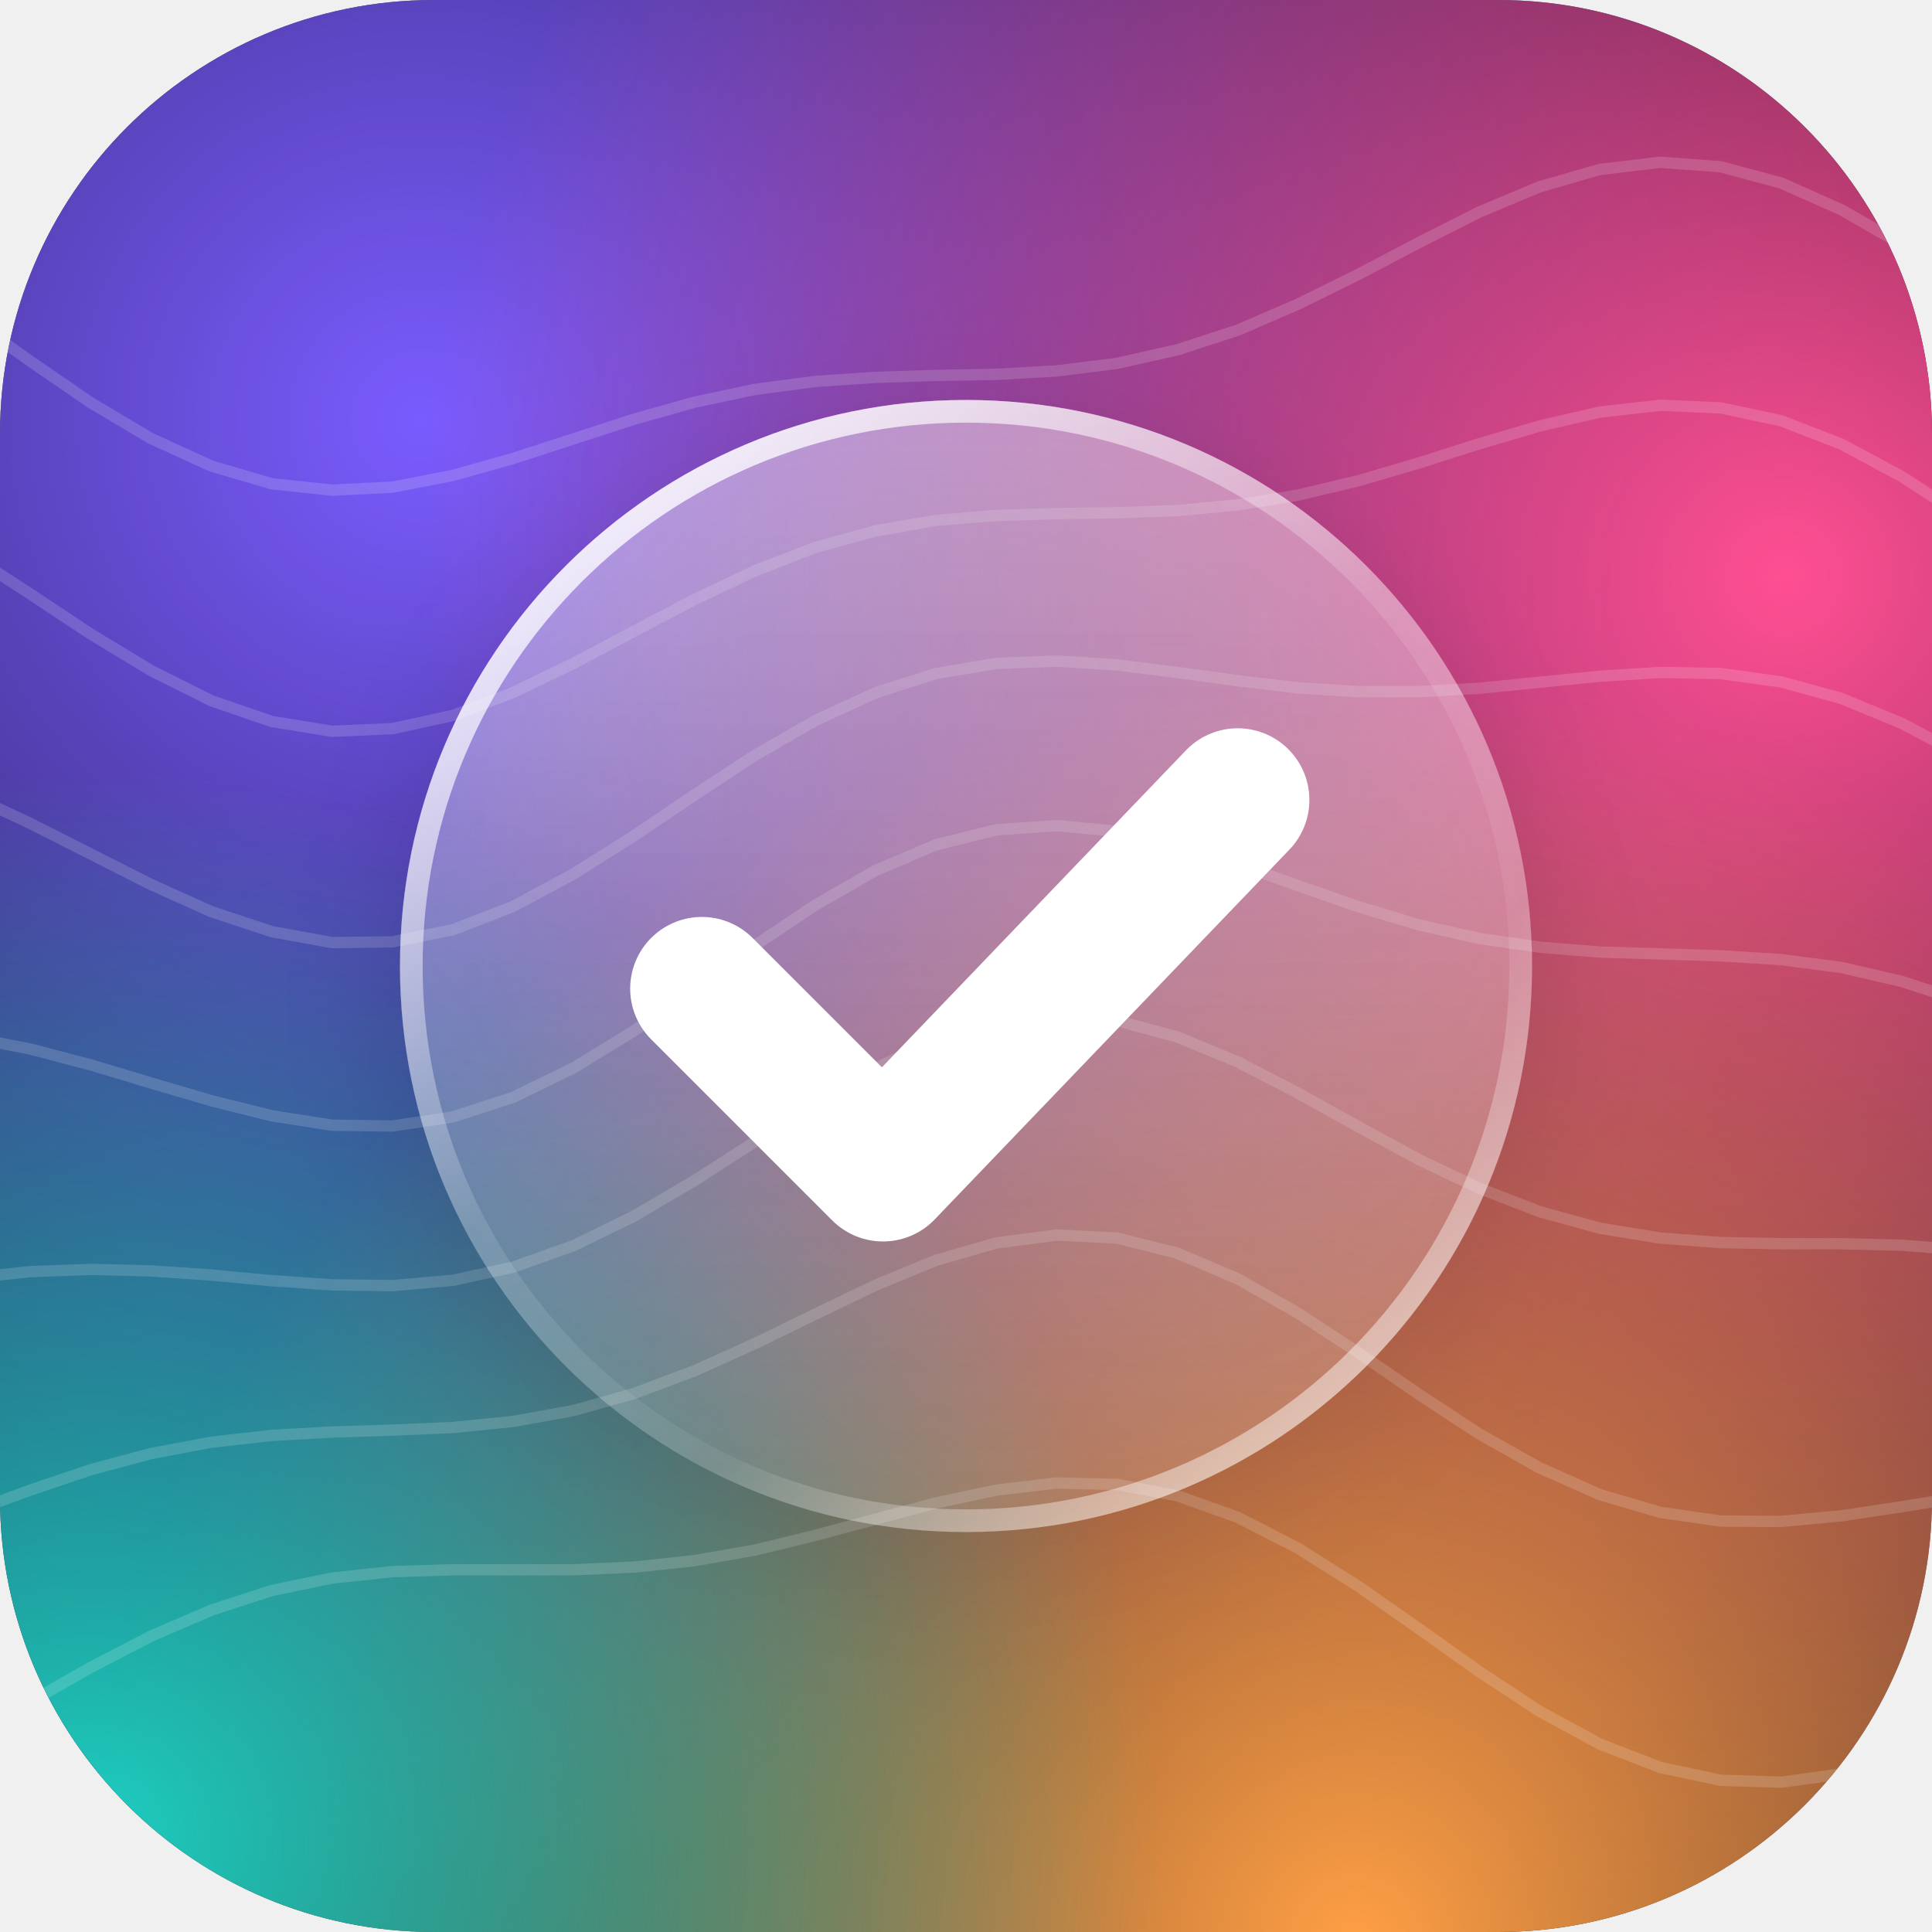
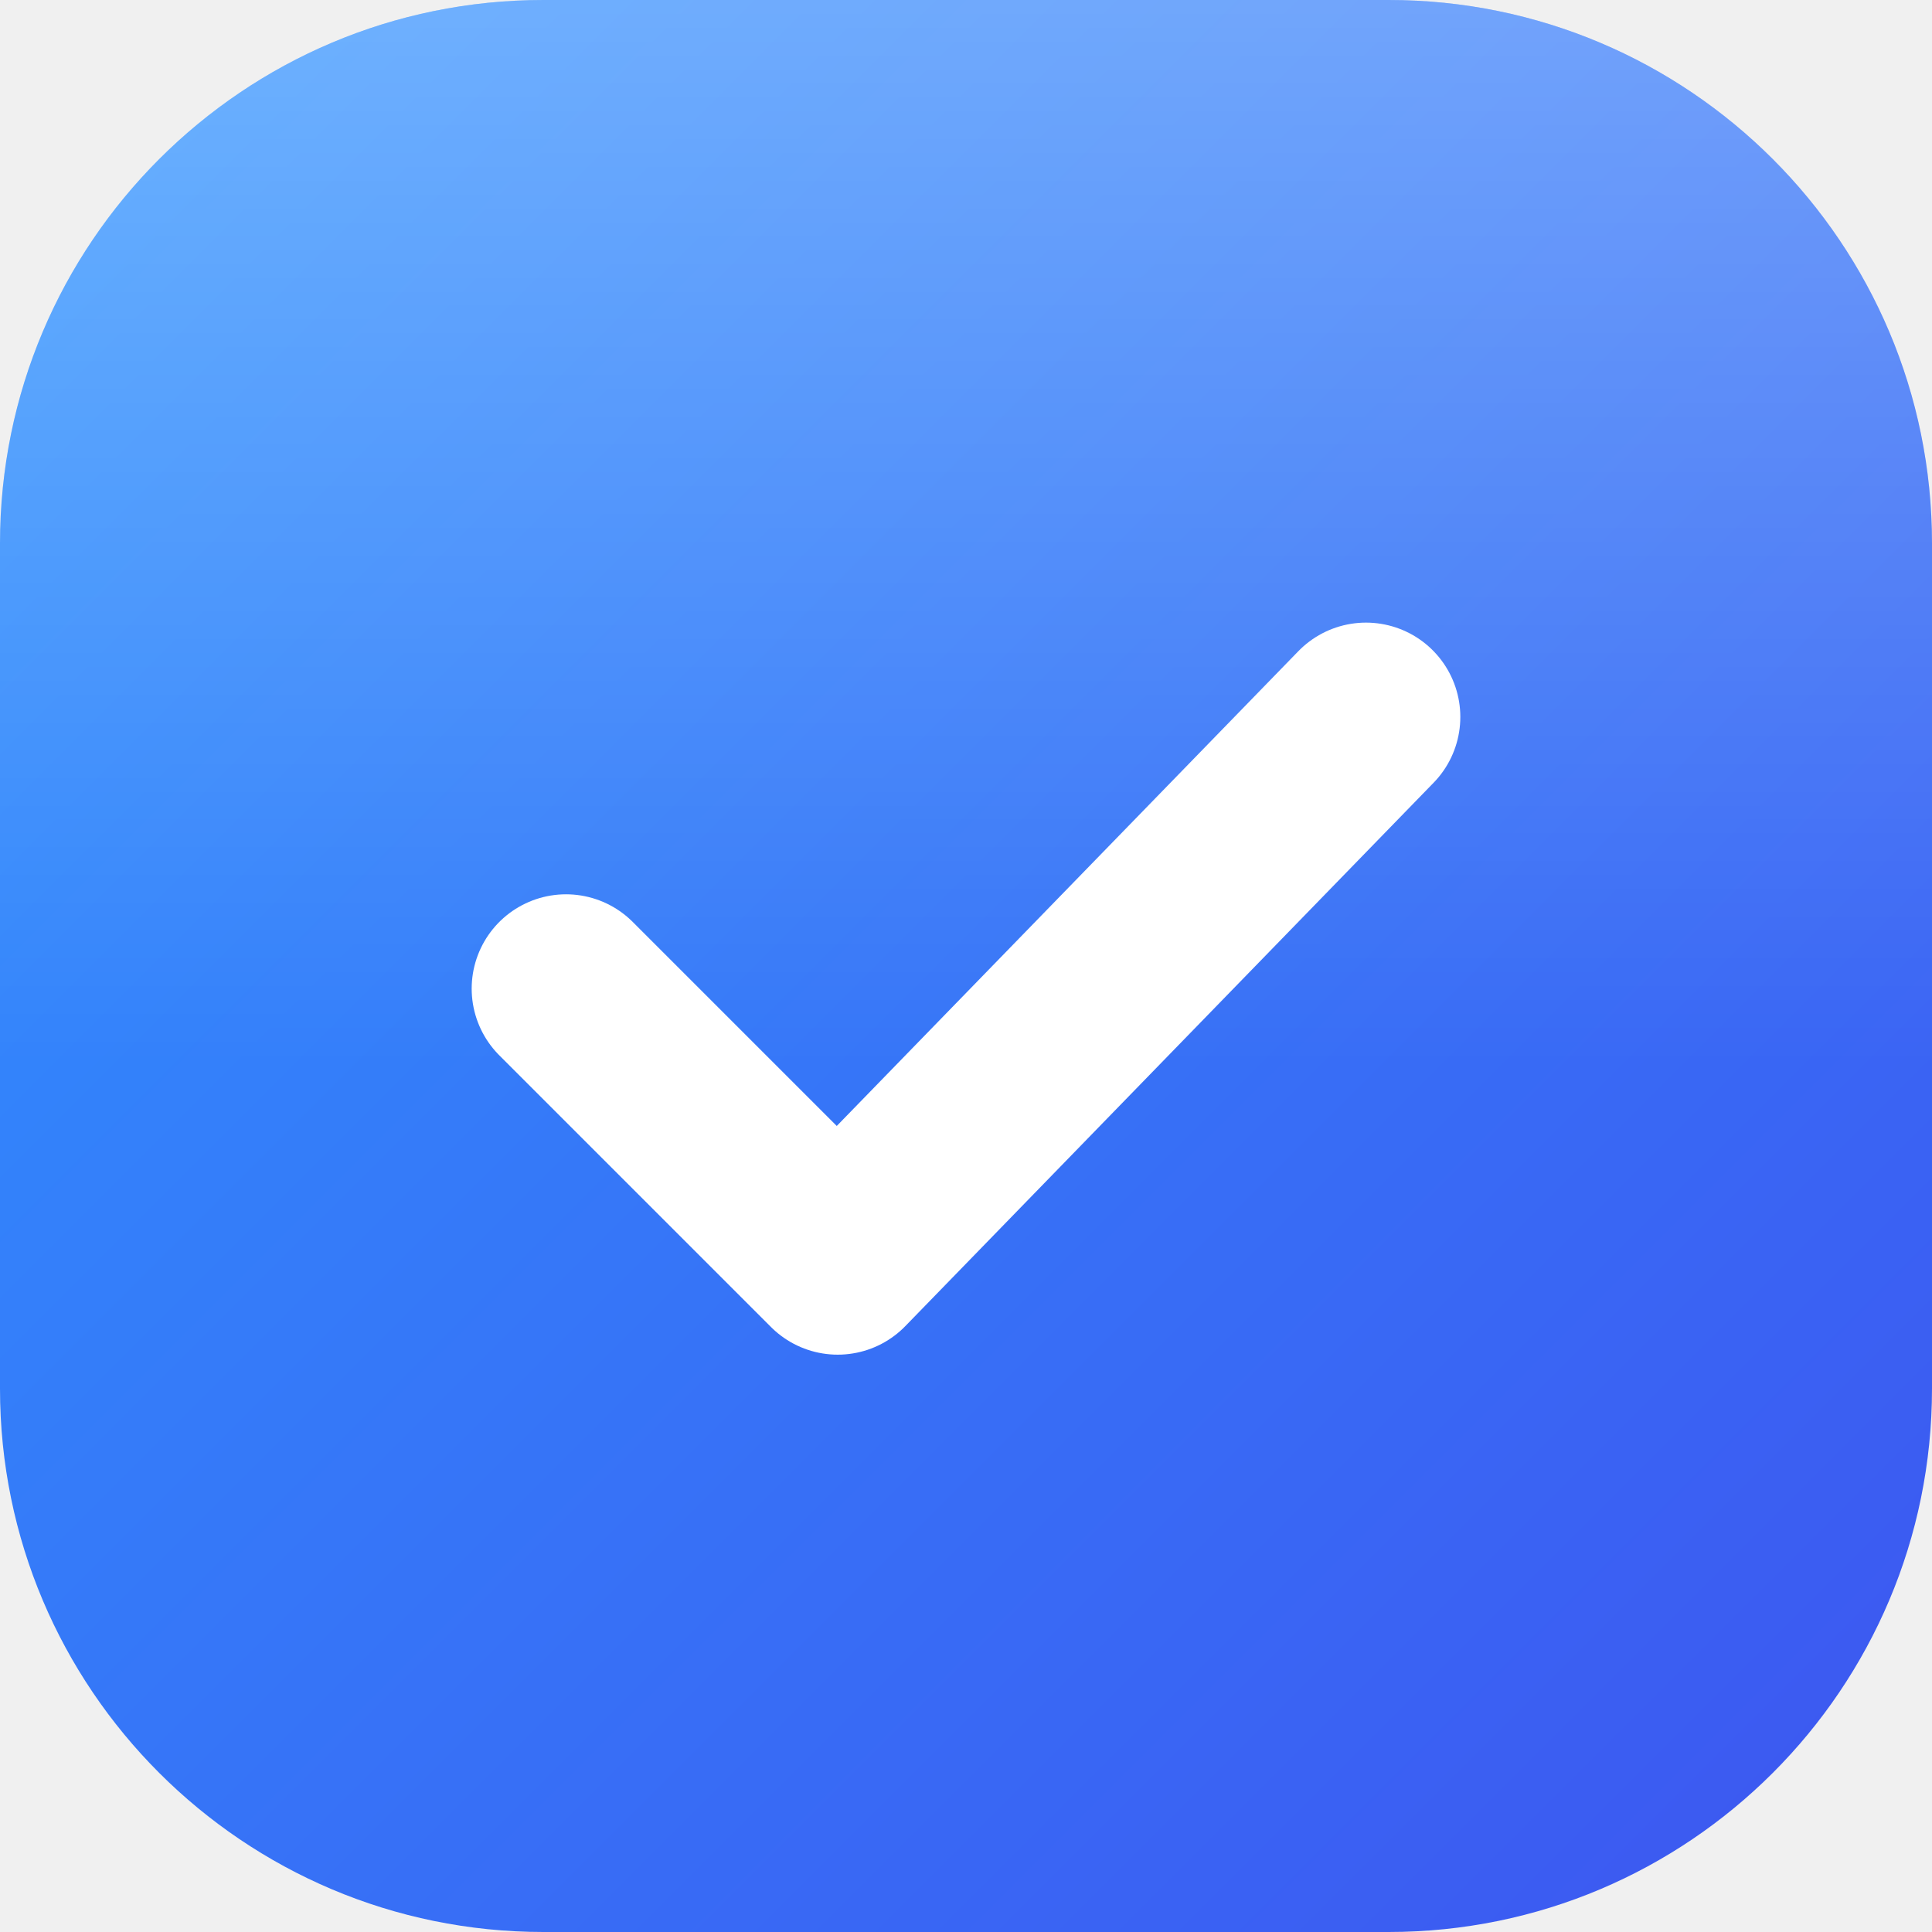
<svg xmlns="http://www.w3.org/2000/svg" viewBox="0 0 512 512">
  <defs>
-     <clipPath id="tile">
-       <rect width="512" height="512" rx="115" />
-     </clipPath>
-     <radialGradient id="violet" cx="0.22" cy="0.22" r="0.75">
-       <stop offset="0" stop-color="#7a5cff" />
-       <stop offset="1" stop-color="#7a5cff" stop-opacity="0" />
-     </radialGradient>
-     <radialGradient id="rose" cx="0.92" cy="0.3" r="0.7">
-       <stop offset="0" stop-color="#ff4f93" />
-       <stop offset="1" stop-color="#ff4f93" stop-opacity="0" />
-     </radialGradient>
-     <radialGradient id="amber" cx="0.7" cy="1" r="0.65">
-       <stop offset="0" stop-color="#ff9f45" />
-       <stop offset="1" stop-color="#ff9f45" stop-opacity="0" />
-     </radialGradient>
-     <radialGradient id="teal" cx="0.05" cy="0.95" r="0.55">
-       <stop offset="0" stop-color="#1fd1c2" />
-       <stop offset="1" stop-color="#1fd1c2" stop-opacity="0" />
-     </radialGradient>
-     <linearGradient id="glass" x1="0" y1="0" x2="0" y2="1">
-       <stop offset="0" stop-color="#ffffff" stop-opacity="0.42" />
-       <stop offset="1" stop-color="#ffffff" stop-opacity="0.1" />
+     <linearGradient id="fill" x1="0" y1="0" x2="512" y2="512" gradientUnits="userSpaceOnUse">
+       <stop offset="0" stop-color="#2f95ff" />
+       <stop offset="1" stop-color="#3d55f0" />
    </linearGradient>
-     <linearGradient id="rim" x1="0.15" y1="0" x2="0.85" y2="1">
-       <stop offset="0" stop-color="#ffffff" stop-opacity="0.95" />
-       <stop offset="0.45" stop-color="#ffffff" stop-opacity="0.12" />
-       <stop offset="0.7" stop-color="#ffffff" stop-opacity="0.06" />
-       <stop offset="1" stop-color="#ffffff" stop-opacity="0.65" />
+     <linearGradient id="sheen" x1="0" y1="0" x2="0" y2="512" gradientUnits="userSpaceOnUse">
+       <stop offset="0" stop-color="#fff" stop-opacity="0.3" />
+       <stop offset="0.55" stop-color="#fff" stop-opacity="0" />
    </linearGradient>
-     <filter id="shadow" x="-30%" y="-30%" width="160%" height="160%">
-       <feDropShadow dx="0" dy="14" stdDeviation="18" flood-color="#06040f" flood-opacity="0.5" />
-     </filter>
  </defs>
-   <g clip-path="url(#tile)">
-     <rect width="512" height="512" fill="#0d0b1e" />
-     <rect width="512" height="512" fill="url(#violet)" />
-     <rect width="512" height="512" fill="url(#rose)" />
-     <rect width="512" height="512" fill="url(#amber)" />
-     <rect width="512" height="512" fill="url(#teal)" />
-     <g fill="none" stroke="#ffffff" stroke-opacity="0.16" stroke-width="3">
-       <path d="M-40 63.8L-24 73.3L-8 84.3L8 95.7L24 106.7L40 116.2L56 123.5L72 128.2L88 129.9L104 129.1L120 126L136 121.5L152 116.3L168 111.1L184 106.6L200 103.2L216 101.1L232 100L248 99.5L264 99.2L280 98.3L296 96.3L312 92.7L328 87.5L344 80.6L360 72.7L376 64.3L392 56.2L408 49.5L424 44.9L440 43L456 44.2L472 48.5L488 55.6L504 64.8L520 75.2L536 85.9L552 95.9" />
-       <path d="M-40 130.1L-24 137.7L-8 147L8 157.4L24 168L40 177.7L56 185.7L72 191.2L88 193.8L104 193.1L120 189.6L136 183.5L152 175.8L168 167.3L184 158.9L200 151.3L216 145.1L232 140.7L248 137.9L264 136.6L280 136.1L296 135.9L312 135.3L328 133.8L344 131.2L360 127.4L376 122.7L392 117.6L408 112.9L424 109.2L440 107.4L456 108.1L472 111.5L488 117.7L504 126.3L520 136.7L536 148.1L552 159.4" />
-       <path d="M-40 200.2L-24 204.6L-8 210.7L8 218.2L24 226.3L40 234.4L56 241.6L72 246.9L88 249.8L104 249.6L120 246.4L136 240.2L152 231.6L168 221.5L184 210.7L200 200.2L216 191L232 183.6L248 178.5L264 175.8L280 175.2L296 176.2L312 178.2L328 180.4L344 182.3L360 183.3L376 183.3L392 182.4L408 180.8L424 179.2L440 178.2L456 178.5L472 180.7L488 185.1L504 191.7L520 200.2L536 210.1L552 220.6" />
-       <path d="M-40 272.1L-24 273L-8 274.9L8 278L24 282.2L40 287L56 291.7L72 295.7L88 298.2L104 298.4L120 296L136 290.8L152 283L168 273.2L184 262L200 250.6L216 239.9L232 230.7L248 223.9L264 219.9L280 218.8L296 220.3L312 223.9L328 229L344 234.7L360 240.3L376 245.1L392 248.7L408 251L424 252.3L440 252.8L456 253.3L472 254.3L488 256.4L504 260.1L520 265.3L536 272L552 279.7" />
-       <path d="M-40 343.4L-24 341L-8 338.7L8 337L24 336.4L40 336.8L56 337.9L72 339.4L88 340.5L104 340.7L120 339.3L136 335.8L152 330.1L168 322.3L184 312.9L200 302.6L216 292.3L232 283.1L248 275.6L264 270.8L280 269.1L296 270.5L312 274.8L328 281.4L344 289.7L360 298.6L376 307.3L392 314.9L408 321.1L424 325.5L440 328.1L456 329.3L472 329.6L488 329.6L504 330L520 331.2L536 333.6L552 337.1" />
-       <path d="M-40 411.4L-24 406.5L-8 400.8L8 394.9L24 389.5L40 385.2L56 382.2L72 380.4L88 379.5L104 379L120 378.3L136 376.7L152 373.8L168 369.3L184 363.3L200 356.1L216 348.3L232 340.6L248 334L264 329.4L280 327.3L296 328.1L312 332.1L328 338.9L344 348L360 358.5L376 369.5L392 380L408 389L424 396.1L440 400.8L456 403.1L472 403.2L488 401.7L504 399.3L520 396.7L536 394.5L552 393.1" />
-       <path d="M-40 473.8L-24 467.8L-8 459.9L8 451L24 441.9L40 433.6L56 426.7L72 421.5L88 418.2L104 416.5L120 416L136 416L152 416L168 415.3L184 413.6L200 410.8L216 406.9L232 402.6L248 398.3L264 394.9L280 393L296 393.4L312 396.4L328 402.1L344 410.3L360 420.4L376 431.6L392 443L408 453.5L424 462.2L440 468.4L456 471.8L472 472.3L488 470.1L504 465.8L520 460.2L536 454L552 448.1" />
-     </g>
-   </g>
-   <circle cx="256" cy="256" r="150" fill="url(#glass)" filter="url(#shadow)" />
-   <circle cx="256" cy="256" r="147" fill="none" stroke="url(#rim)" stroke-width="6" />
-   <path d="M186 262 L234 310 L328 212" fill="none" stroke="#ffffff" stroke-width="38" stroke-linecap="round" stroke-linejoin="round" />
+   <rect width="512" height="512" rx="144" fill="url(#fill)" />
+   <rect width="512" height="512" rx="144" fill="url(#sheen)" />
+   <path d="M150 262L222 334L362 190" fill="none" stroke="#fff" stroke-width="50" stroke-linecap="round" stroke-linejoin="round" />
</svg>
